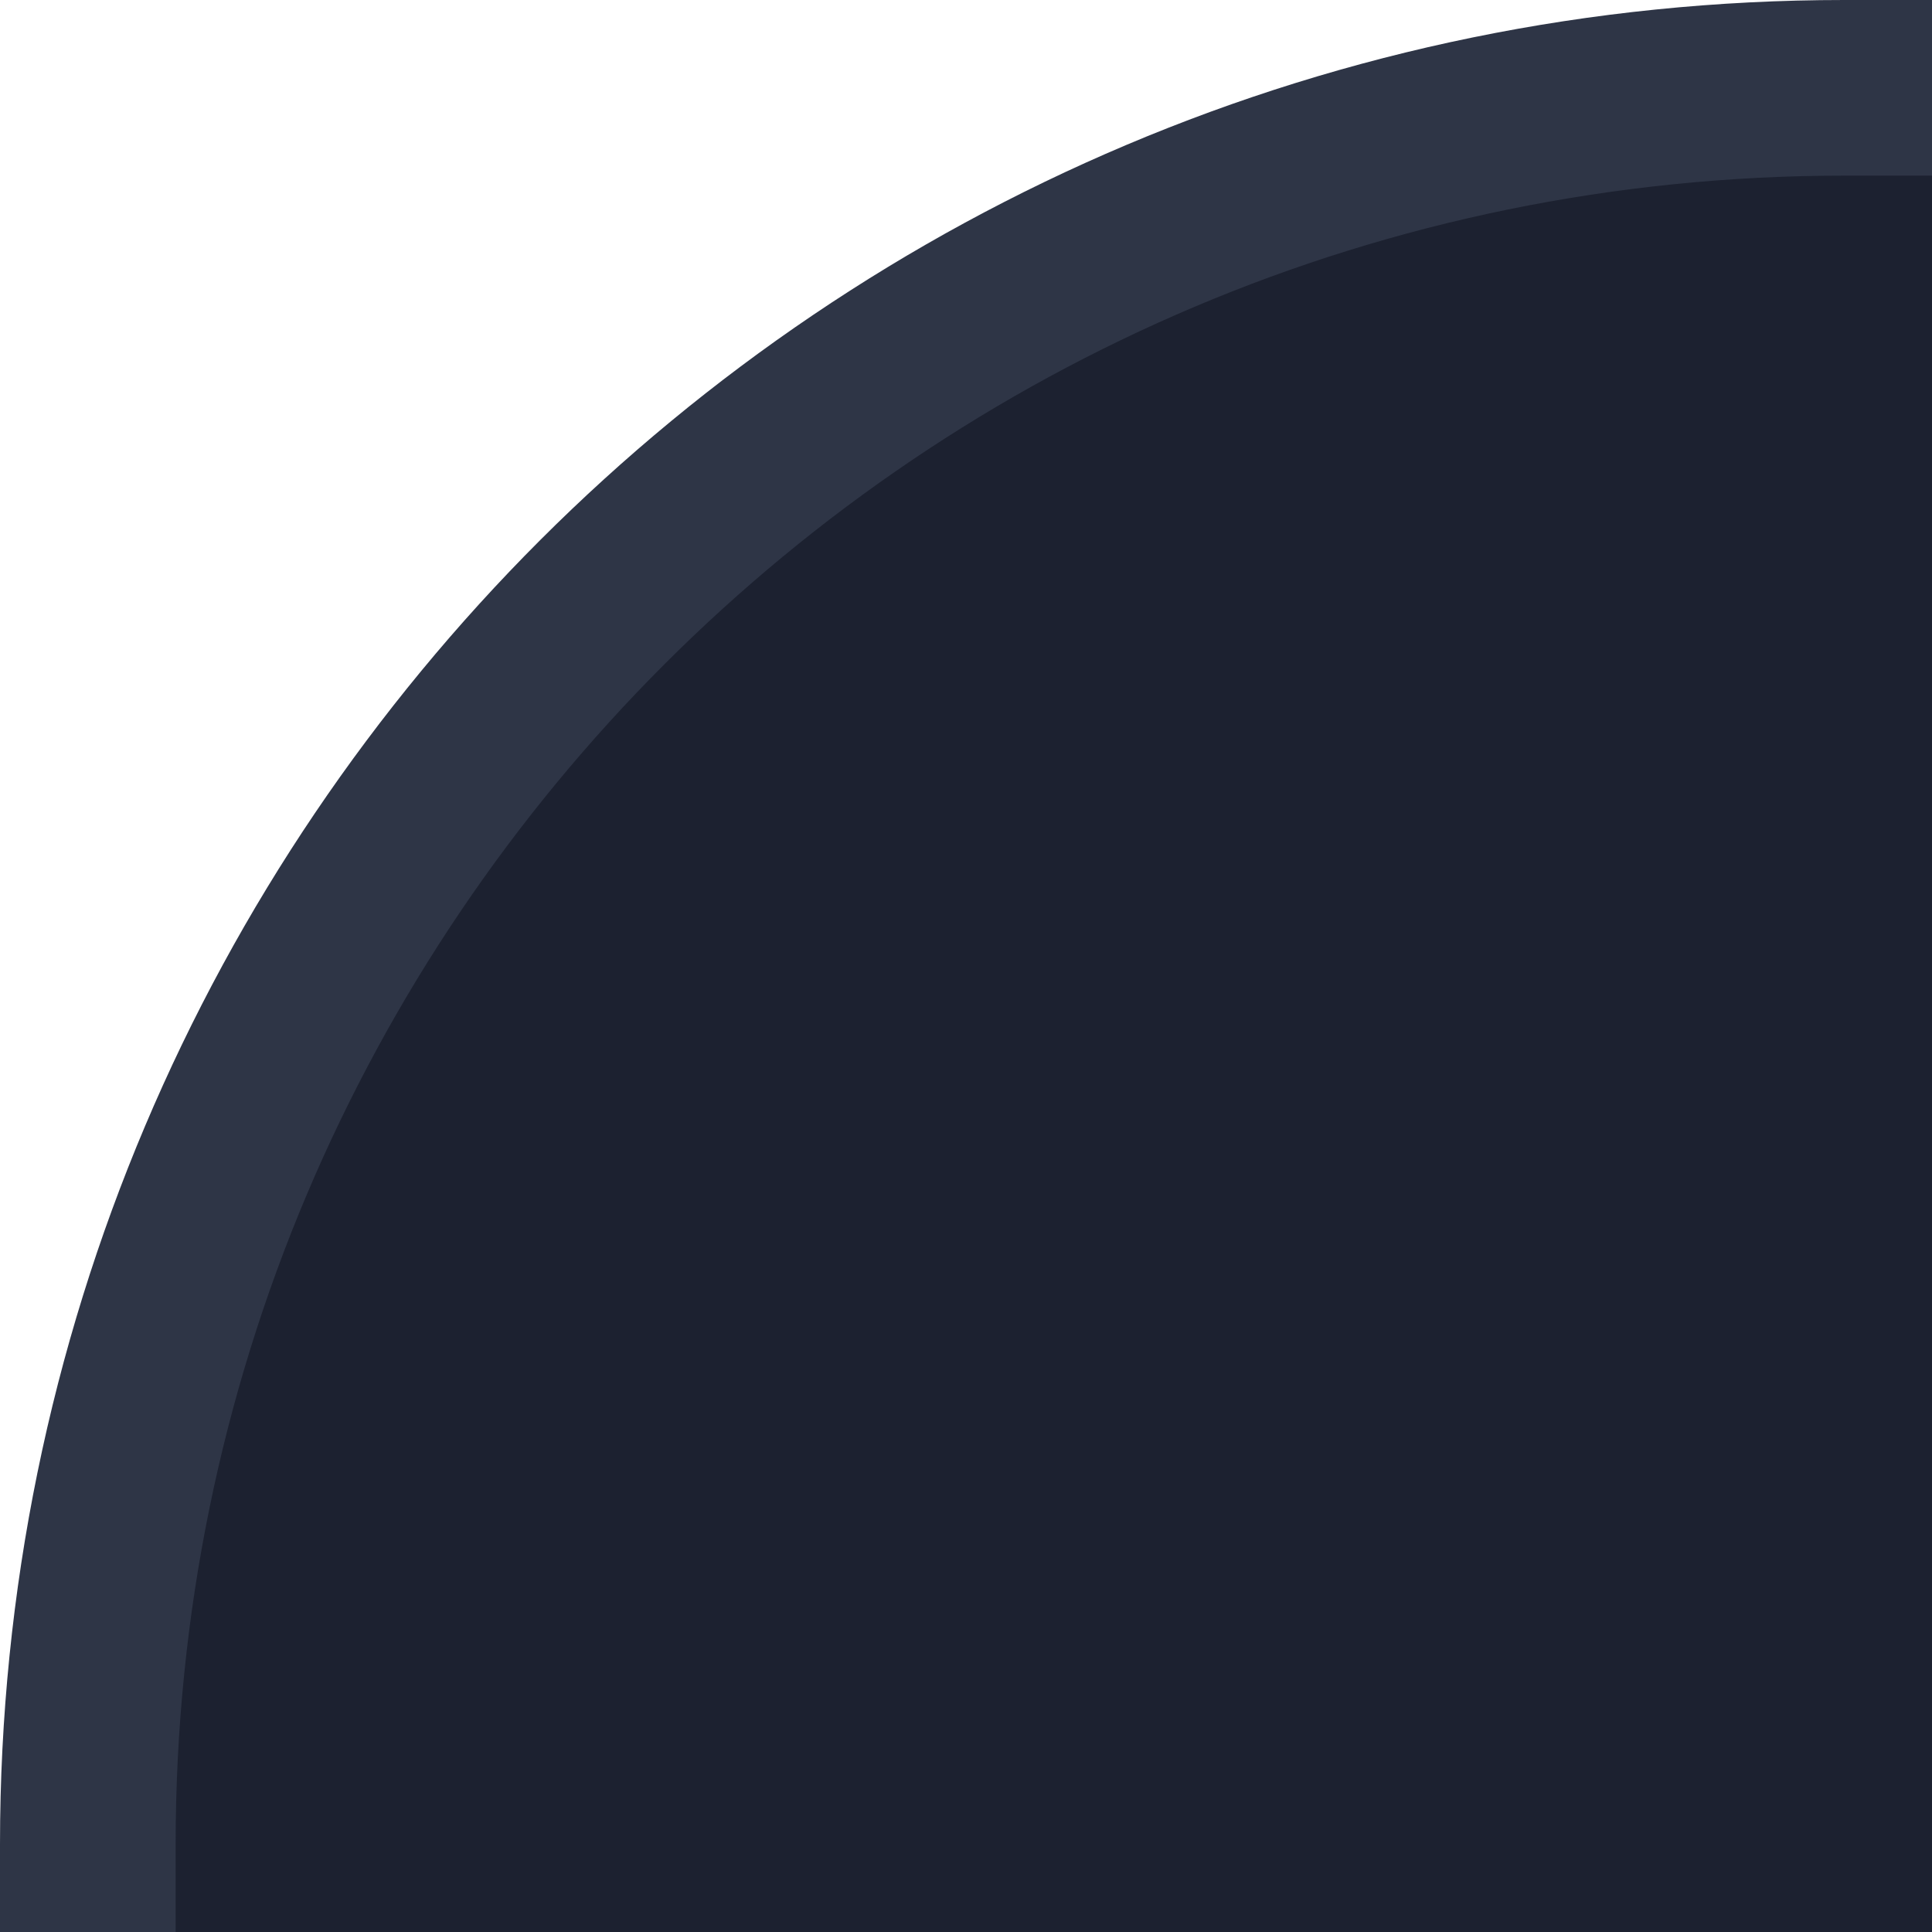
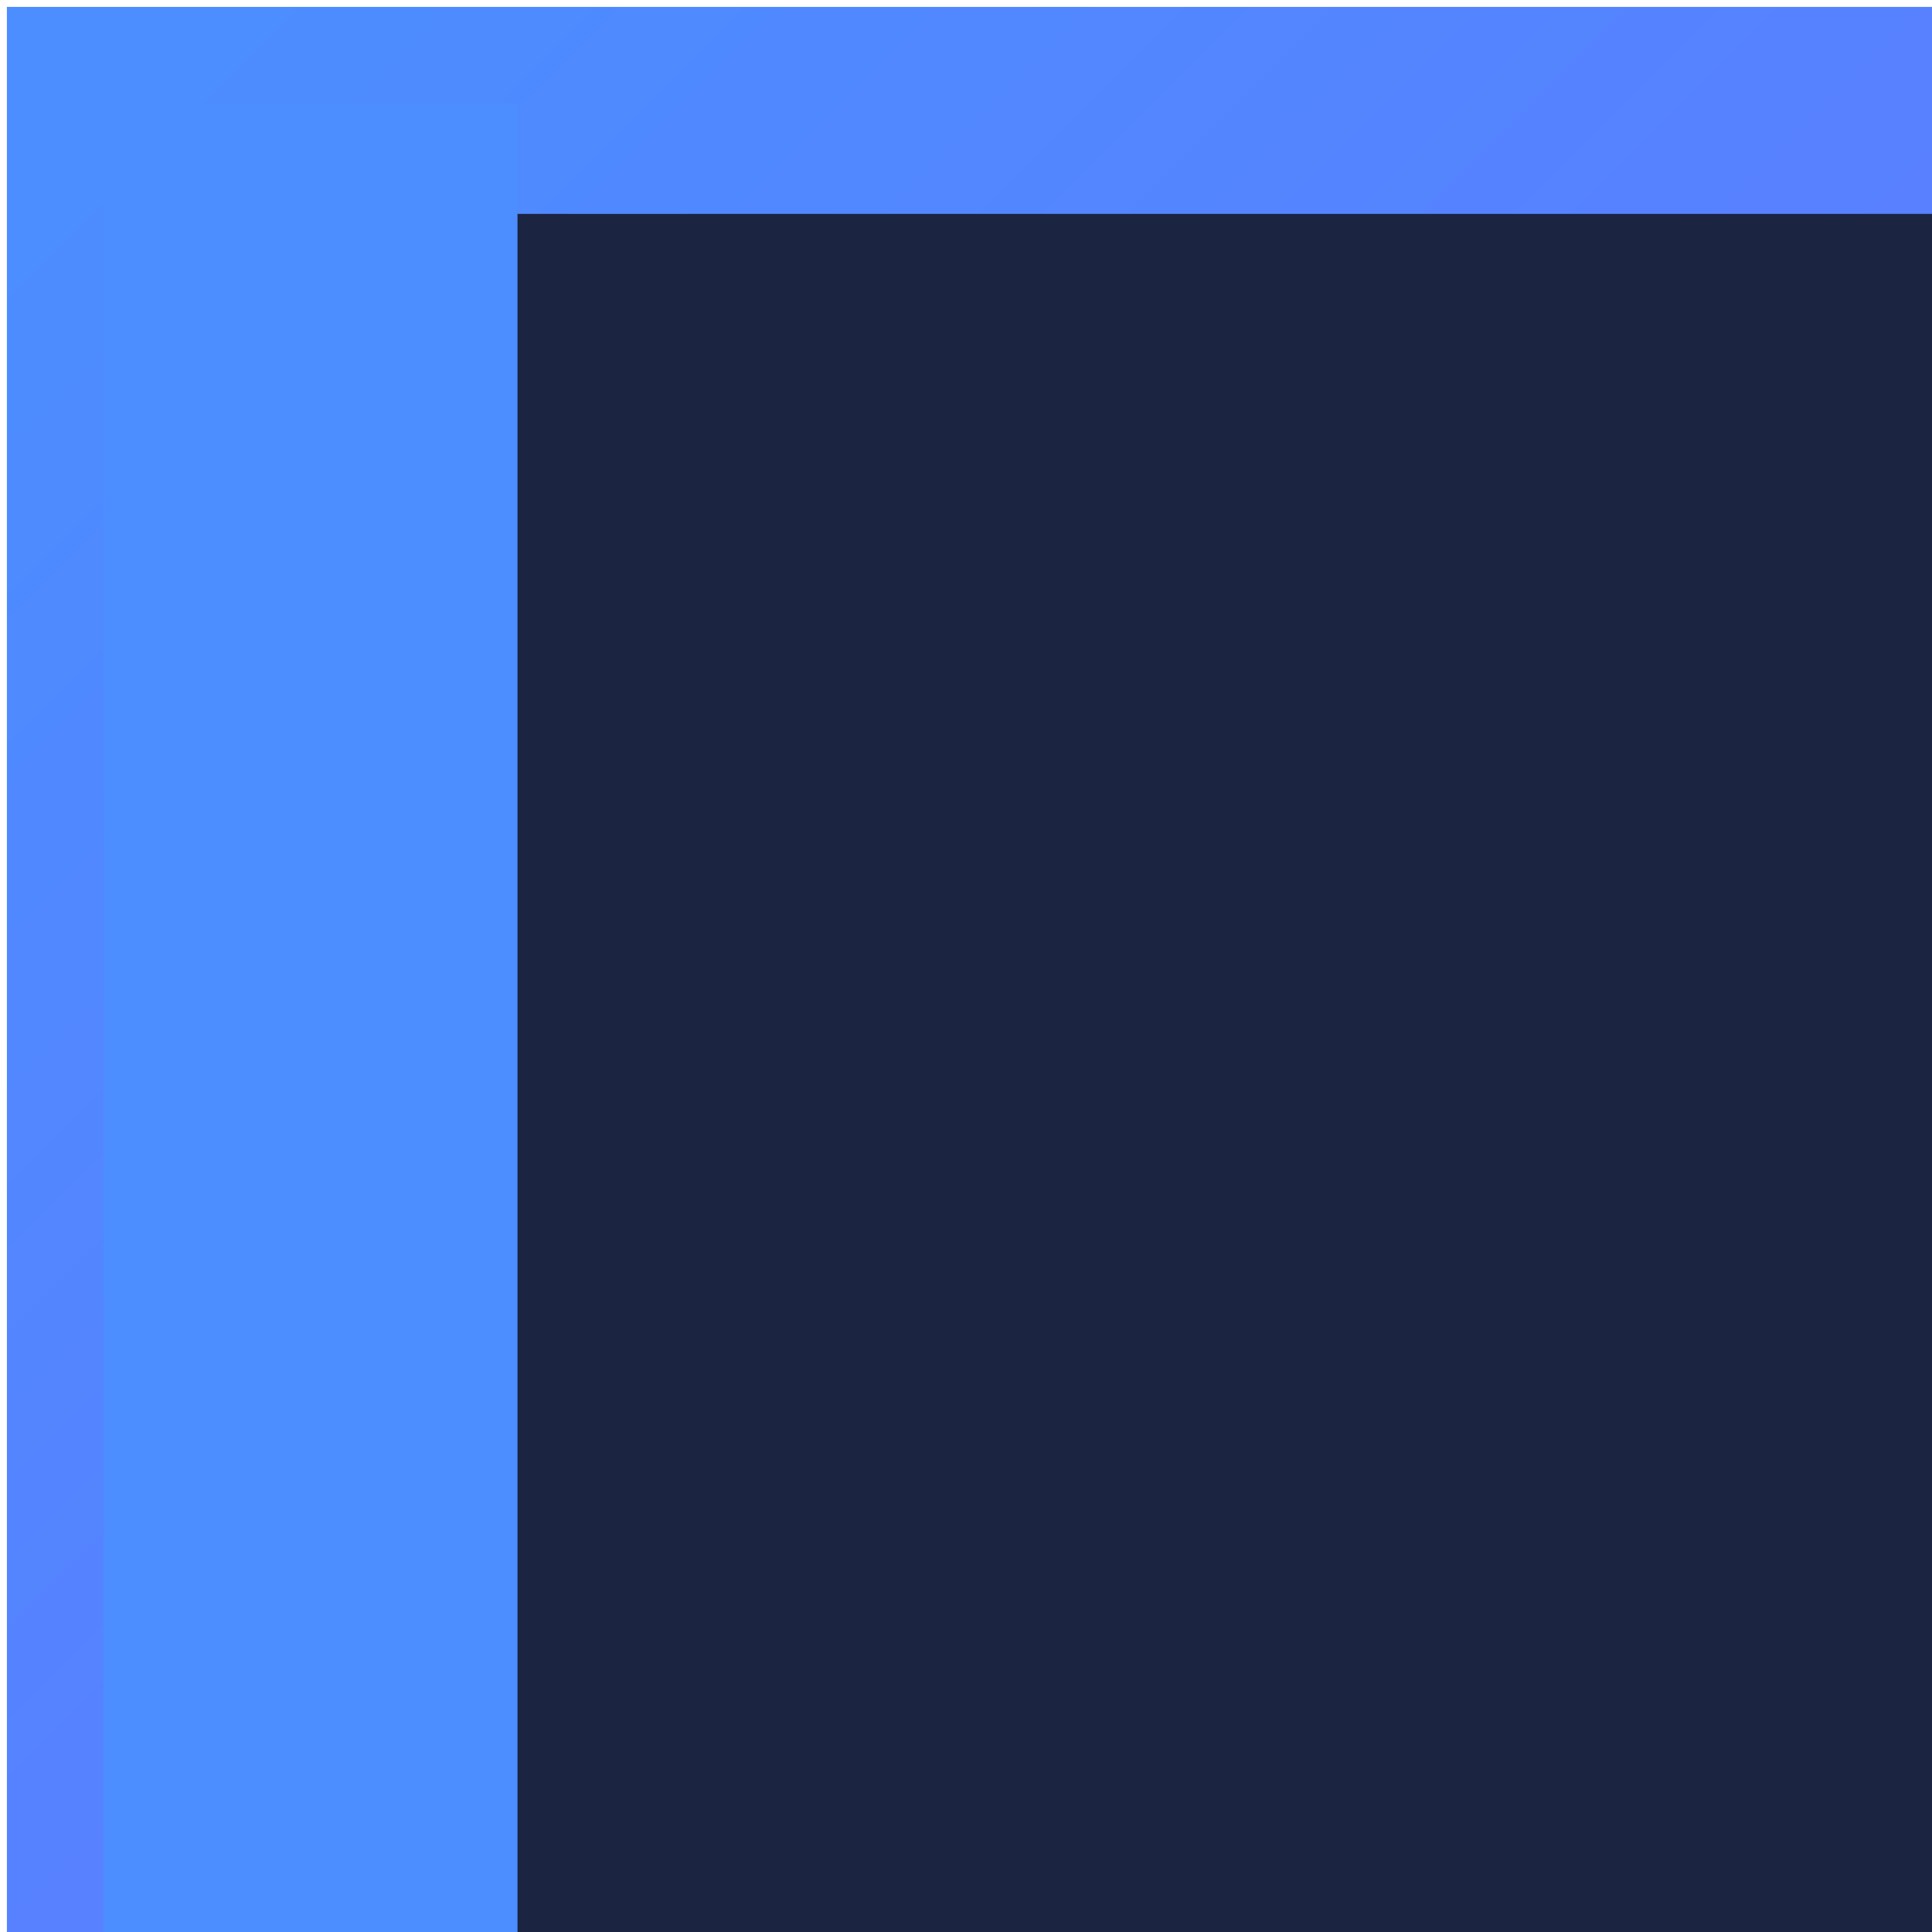
- <svg xmlns="http://www.w3.org/2000/svg" width="11" height="11" viewBox="0 0 11 11">
+ <svg xmlns="http://www.w3.org/2000/svg" width="14" height="14" viewBox="0 0 14 14">
  <defs />
-   <rect x="0.5" y="0.5" width="21" height="21" rx="10" fill="#1C2130" stroke="#2E3546" stroke-width="1" />
+   <defs>
+     <linearGradient id="e" x1="0" y1="0" x2="1" y2="1">
+       <stop offset="0" stop-color="#4C8DFF" />
+       <stop offset="1" stop-color="#7A5CFF" />
+     </linearGradient>
+   </defs>
+   <path d="M0.8,0.8 H15.2 L27.2,12.8 V27.2 H12.8 L0.8,15.2 Z" fill="#1B2440" stroke="url(#e)" stroke-width="1.5" />
+   <rect x="0.75" y="0.75" width="3" height="26.5" fill="#4C8DFF" />
</svg>
